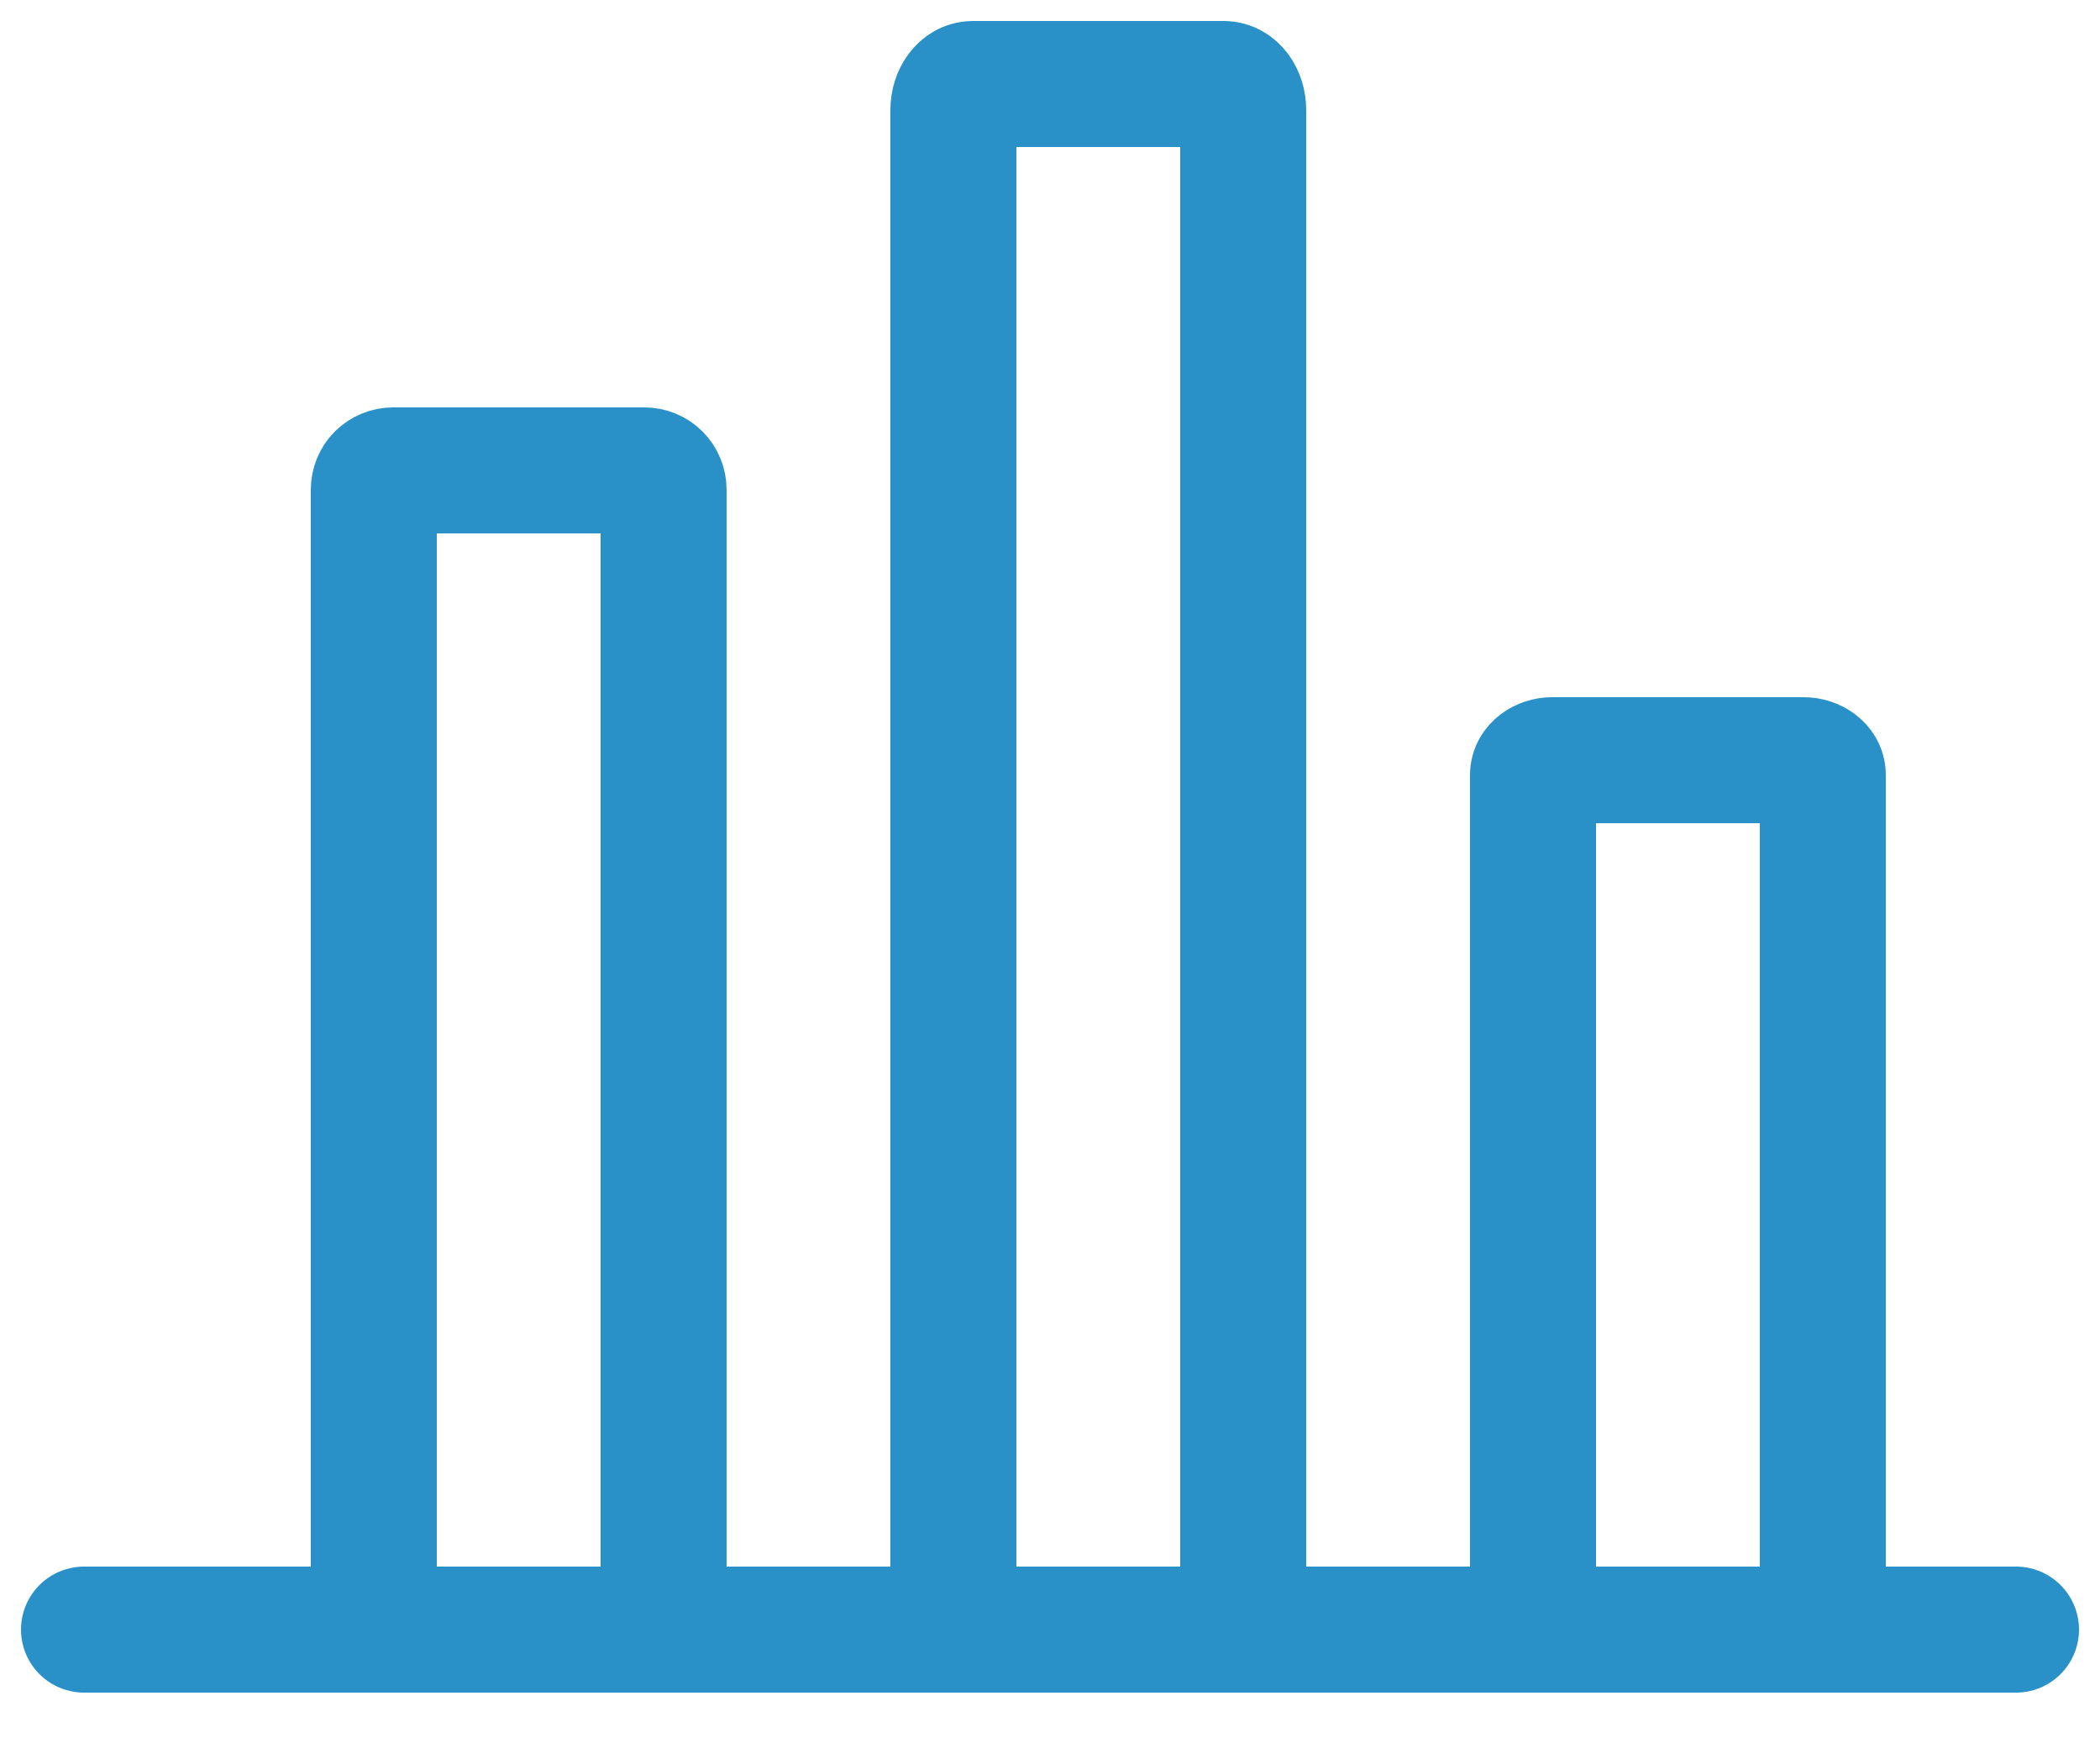
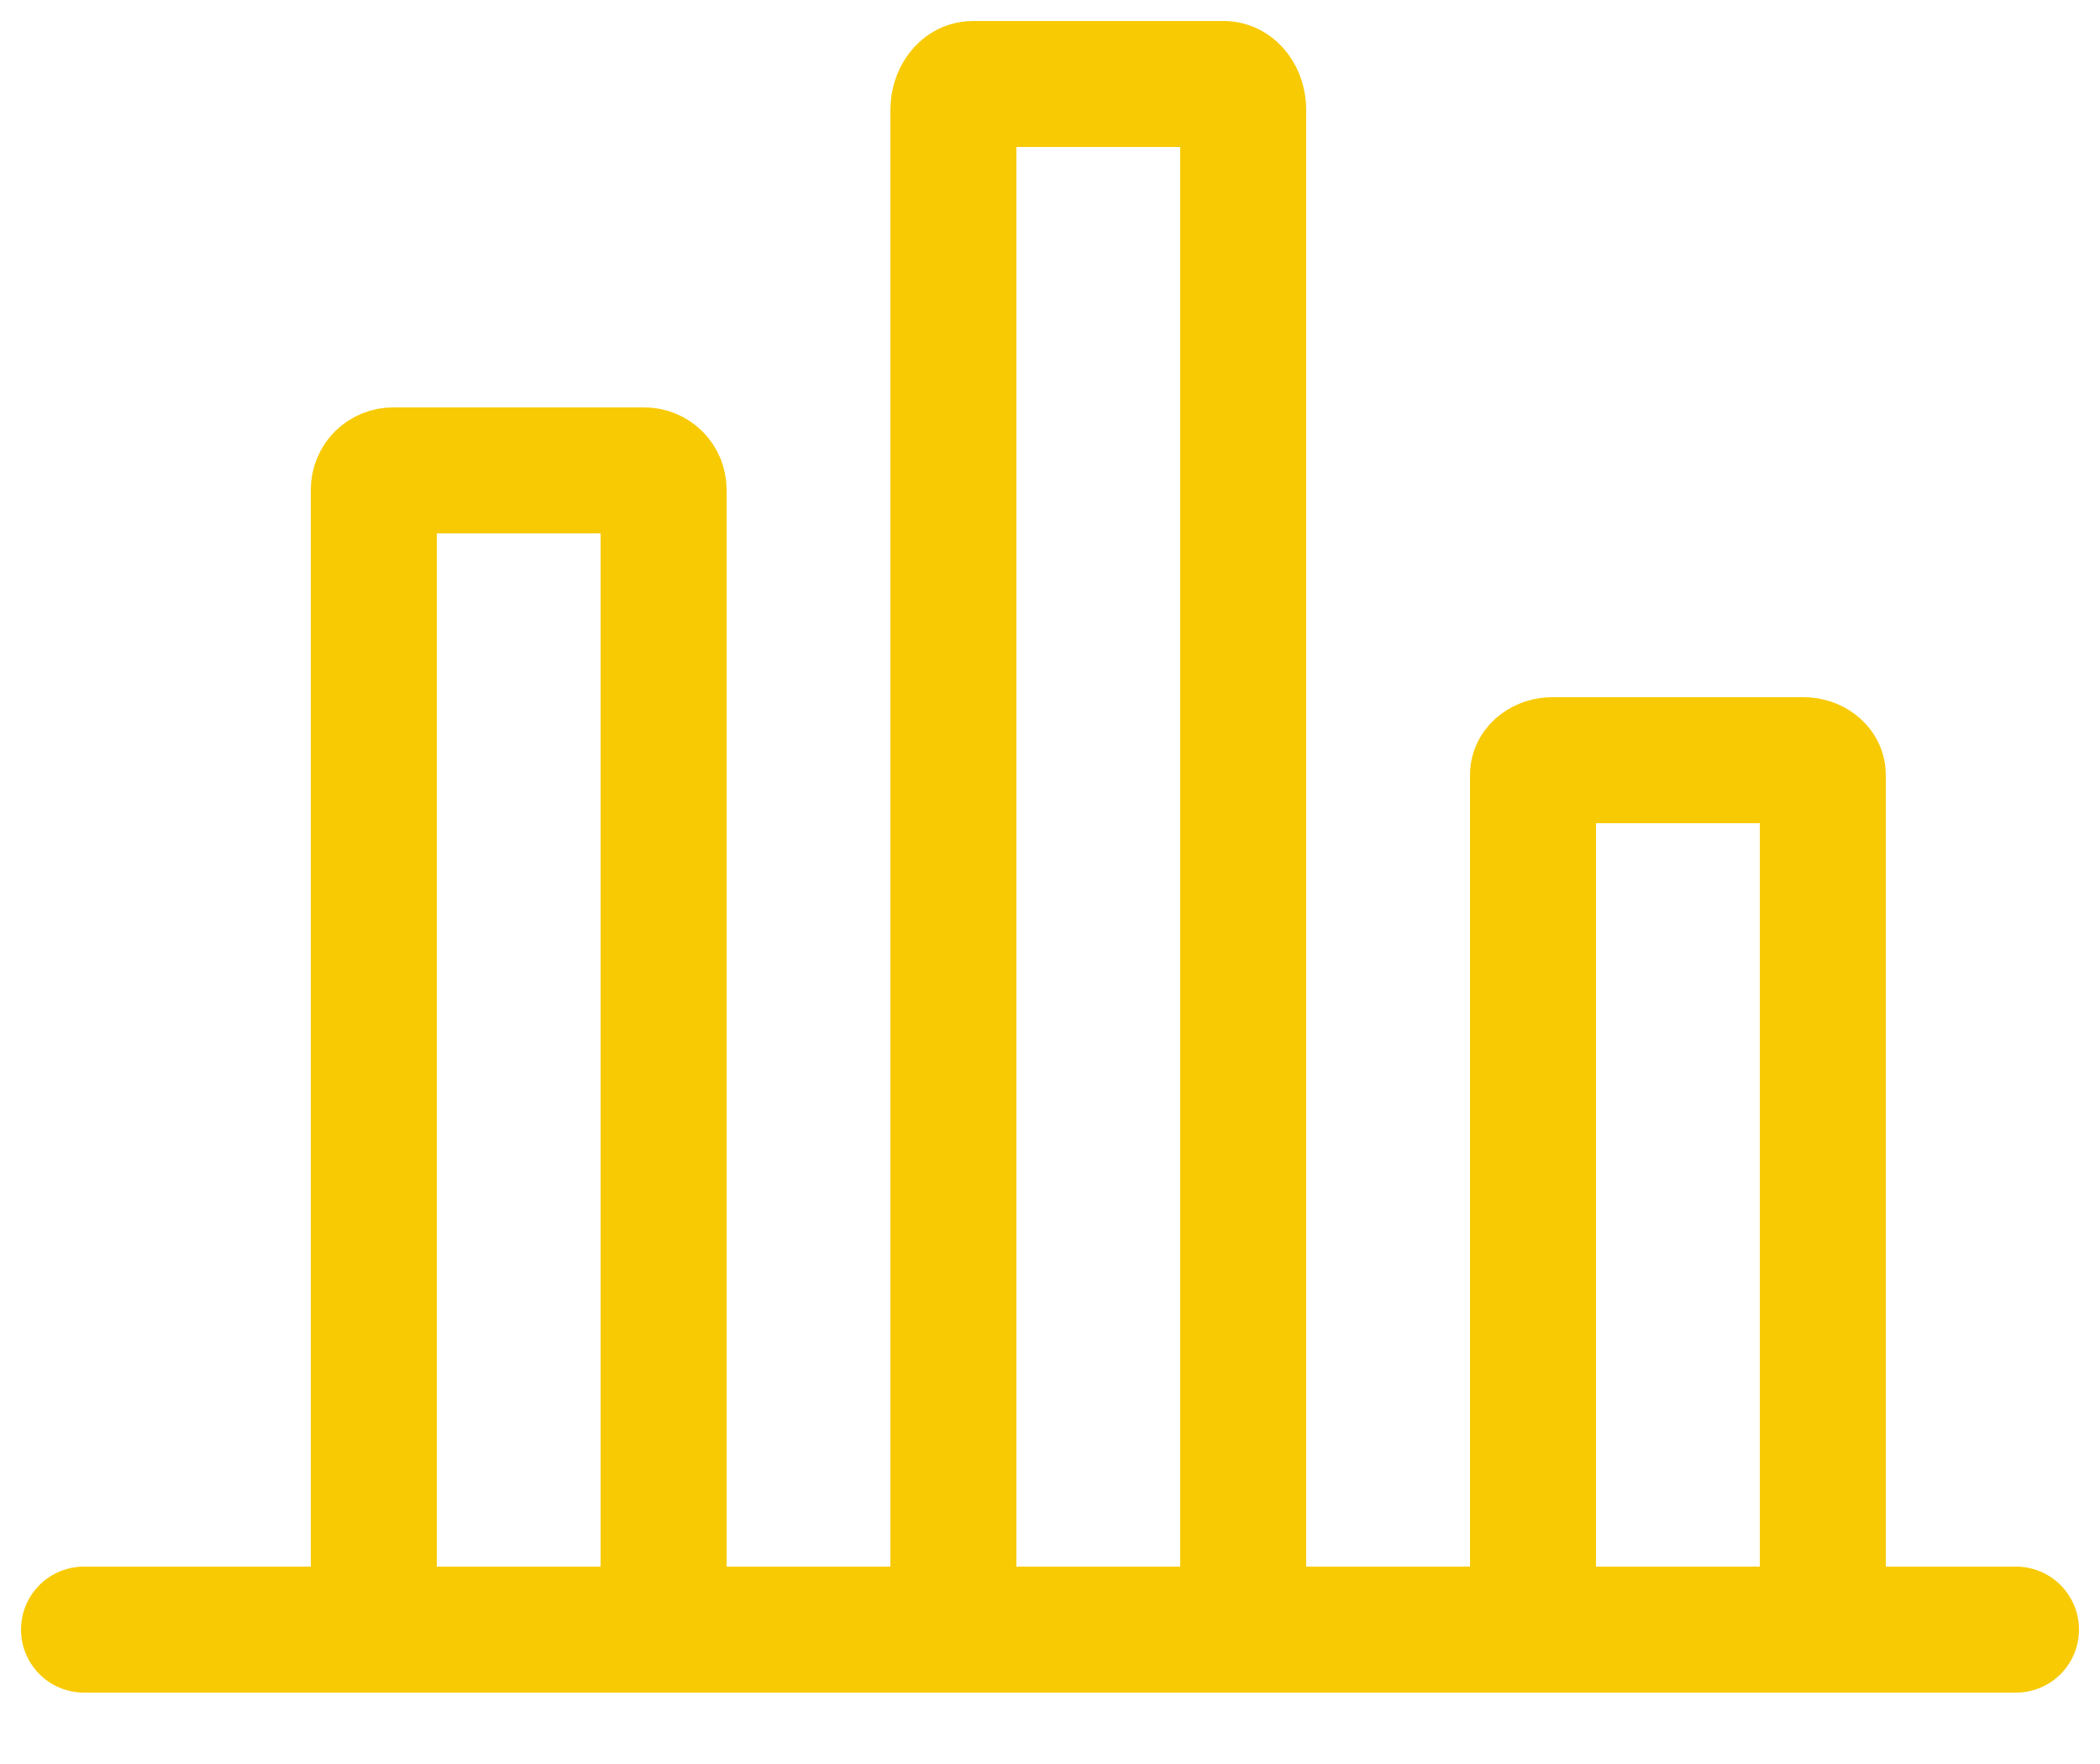
<svg xmlns="http://www.w3.org/2000/svg" width="25" height="21" viewBox="0 0 25 21" fill="none">
-   <path d="M1 19.4H24M4.45 19.4V5.83C4.45 5.769 4.474 5.71 4.517 5.667C4.561 5.624 4.619 5.6 4.68 5.6H7.67C7.731 5.6 7.79 5.624 7.833 5.667C7.876 5.71 7.9 5.769 7.9 5.83V19.4M11.35 19.4V1.31C11.35 1.138 11.454 1 11.58 1H14.57C14.697 1 14.8 1.138 14.8 1.31V19.4M18.25 19.4V9.223C18.25 9.13 18.354 9.05 18.48 9.05H21.47C21.596 9.05 21.7 9.13 21.7 9.223V19.4" stroke="#2990C8" stroke-width="1.5" stroke-linecap="round" stroke-linejoin="round" />
+   <path d="M1 19.4H24M4.45 19.4V5.83C4.45 5.769 4.474 5.71 4.517 5.667C4.561 5.624 4.619 5.6 4.68 5.6H7.67C7.731 5.6 7.79 5.624 7.833 5.667C7.876 5.71 7.9 5.769 7.9 5.83V19.4M11.35 19.4V1.31C11.35 1.138 11.454 1 11.58 1H14.57C14.697 1 14.8 1.138 14.8 1.31V19.4M18.25 19.4V9.223C18.25 9.13 18.354 9.05 18.48 9.05H21.47C21.596 9.05 21.7 9.13 21.7 9.223V19.4" stroke="#f8ca04" stroke-width="1.5" stroke-linecap="round" stroke-linejoin="round" />
</svg>
